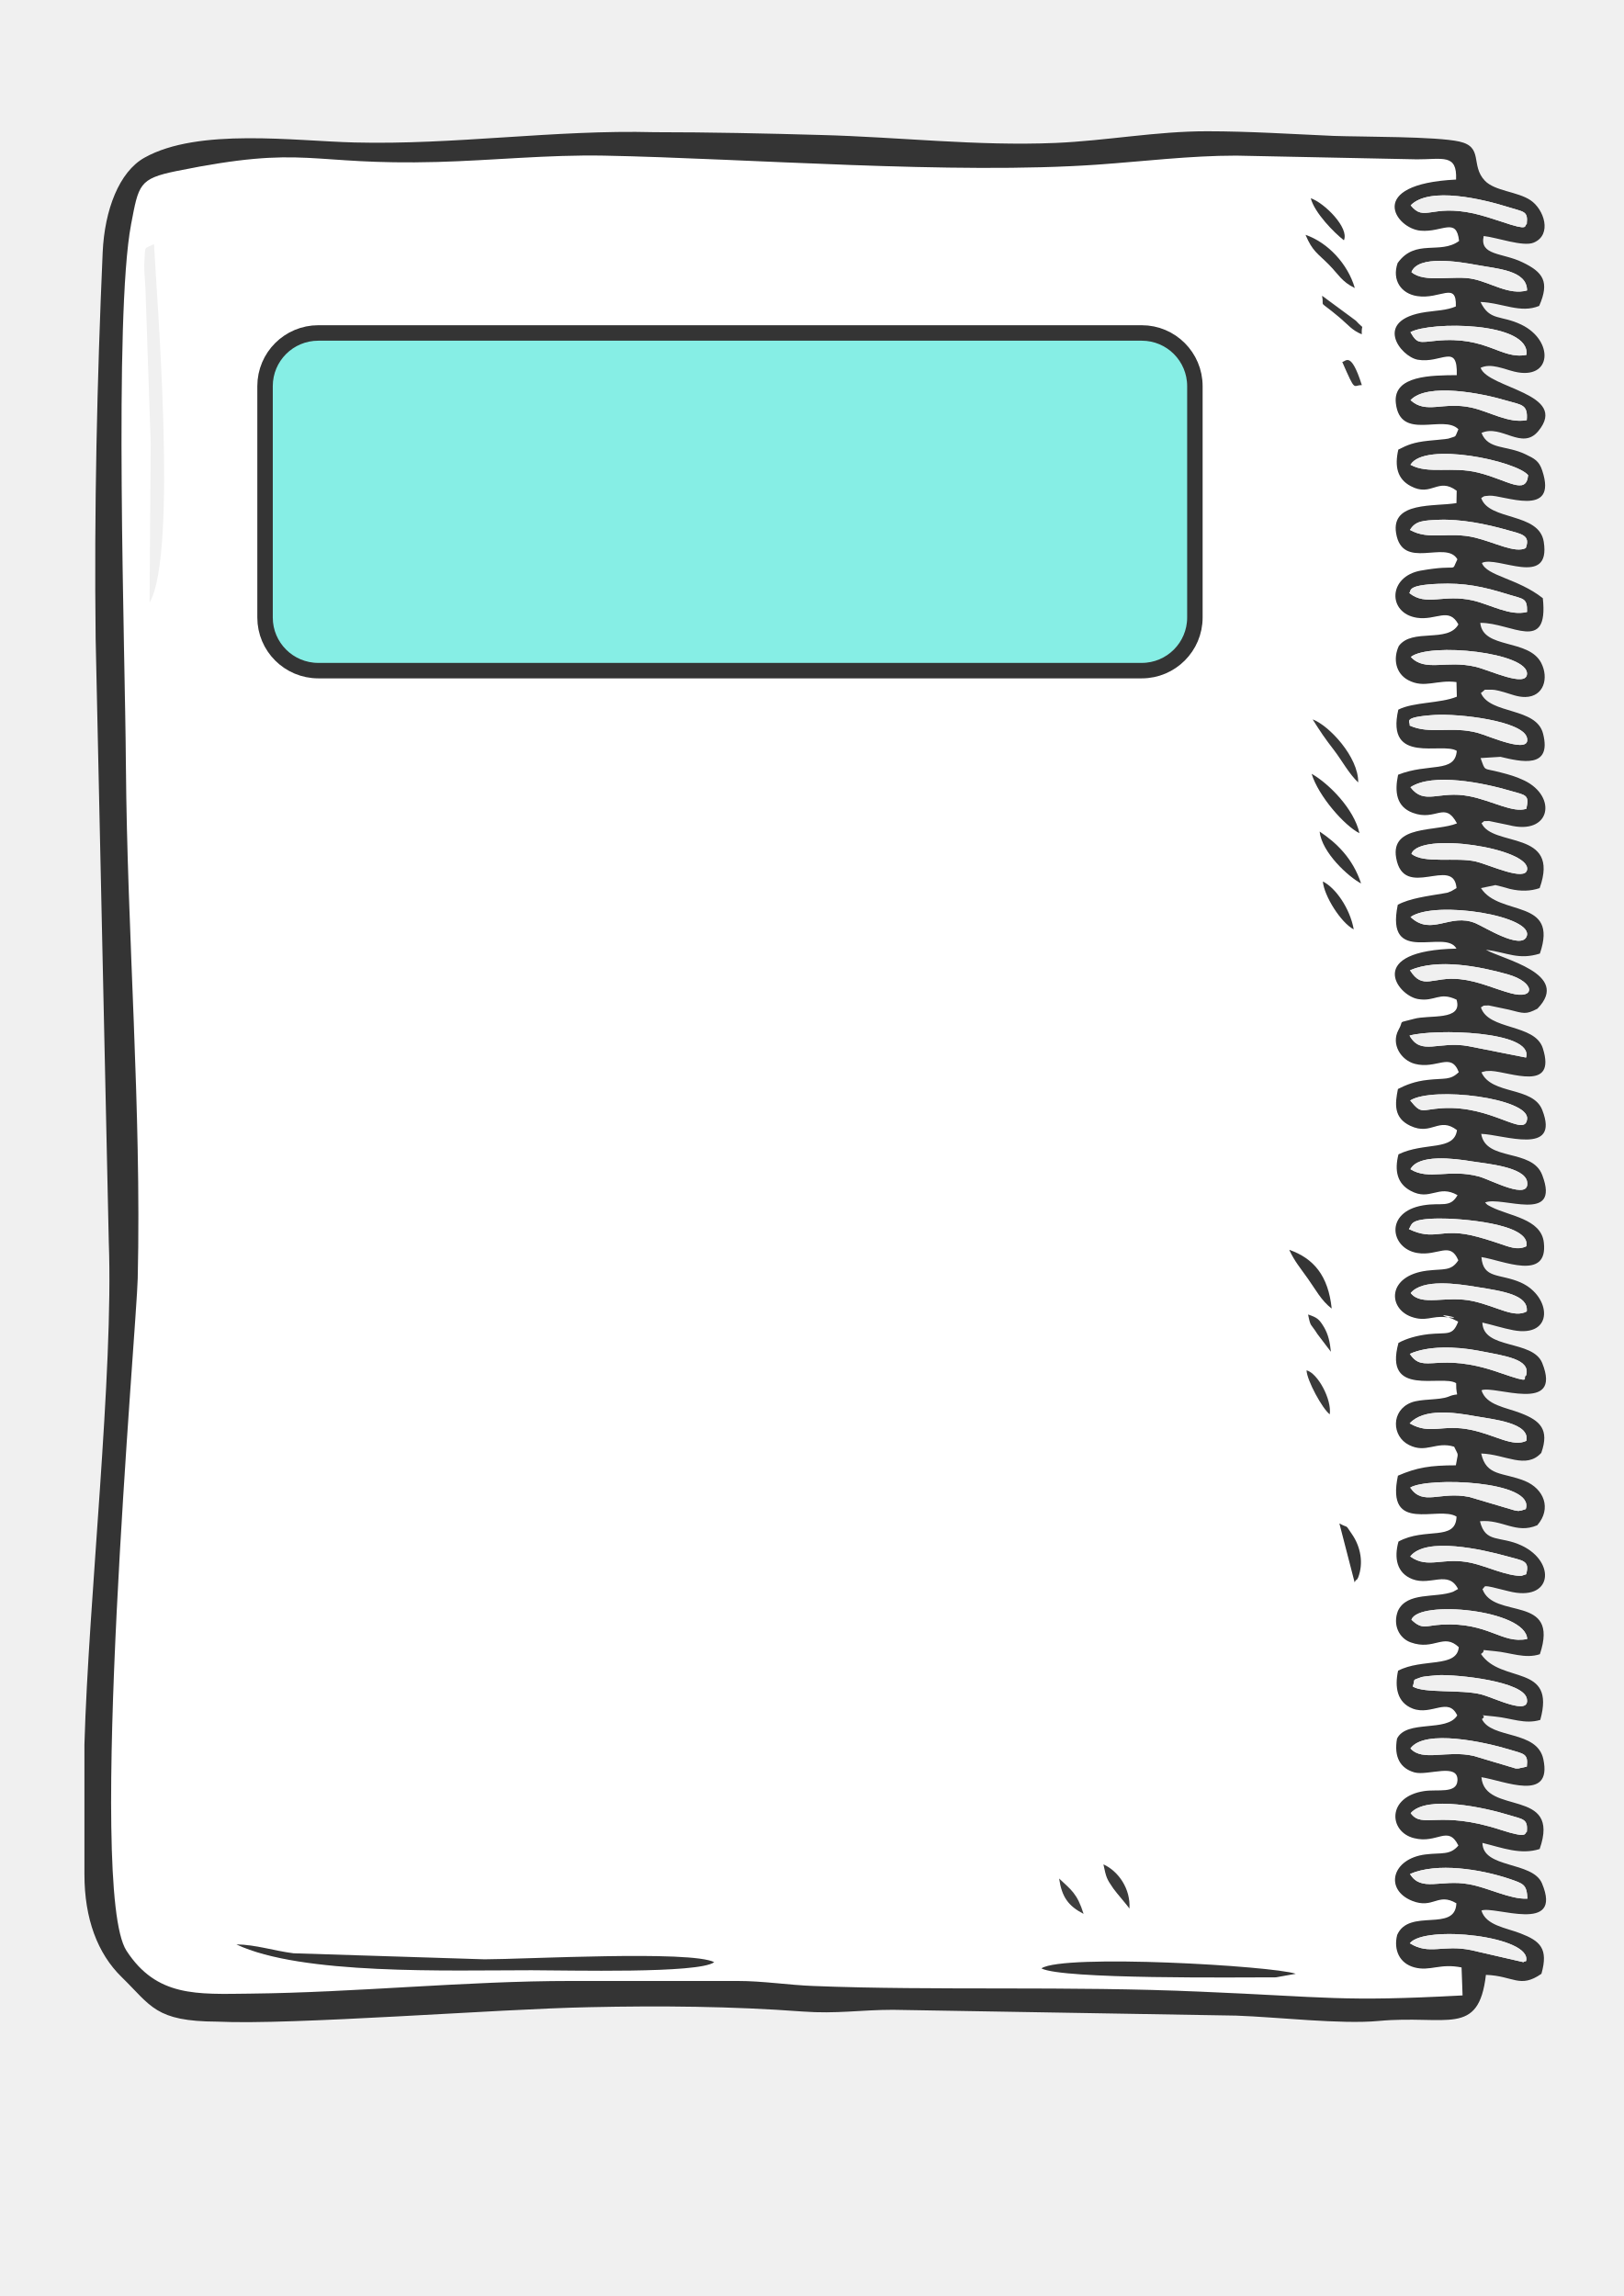
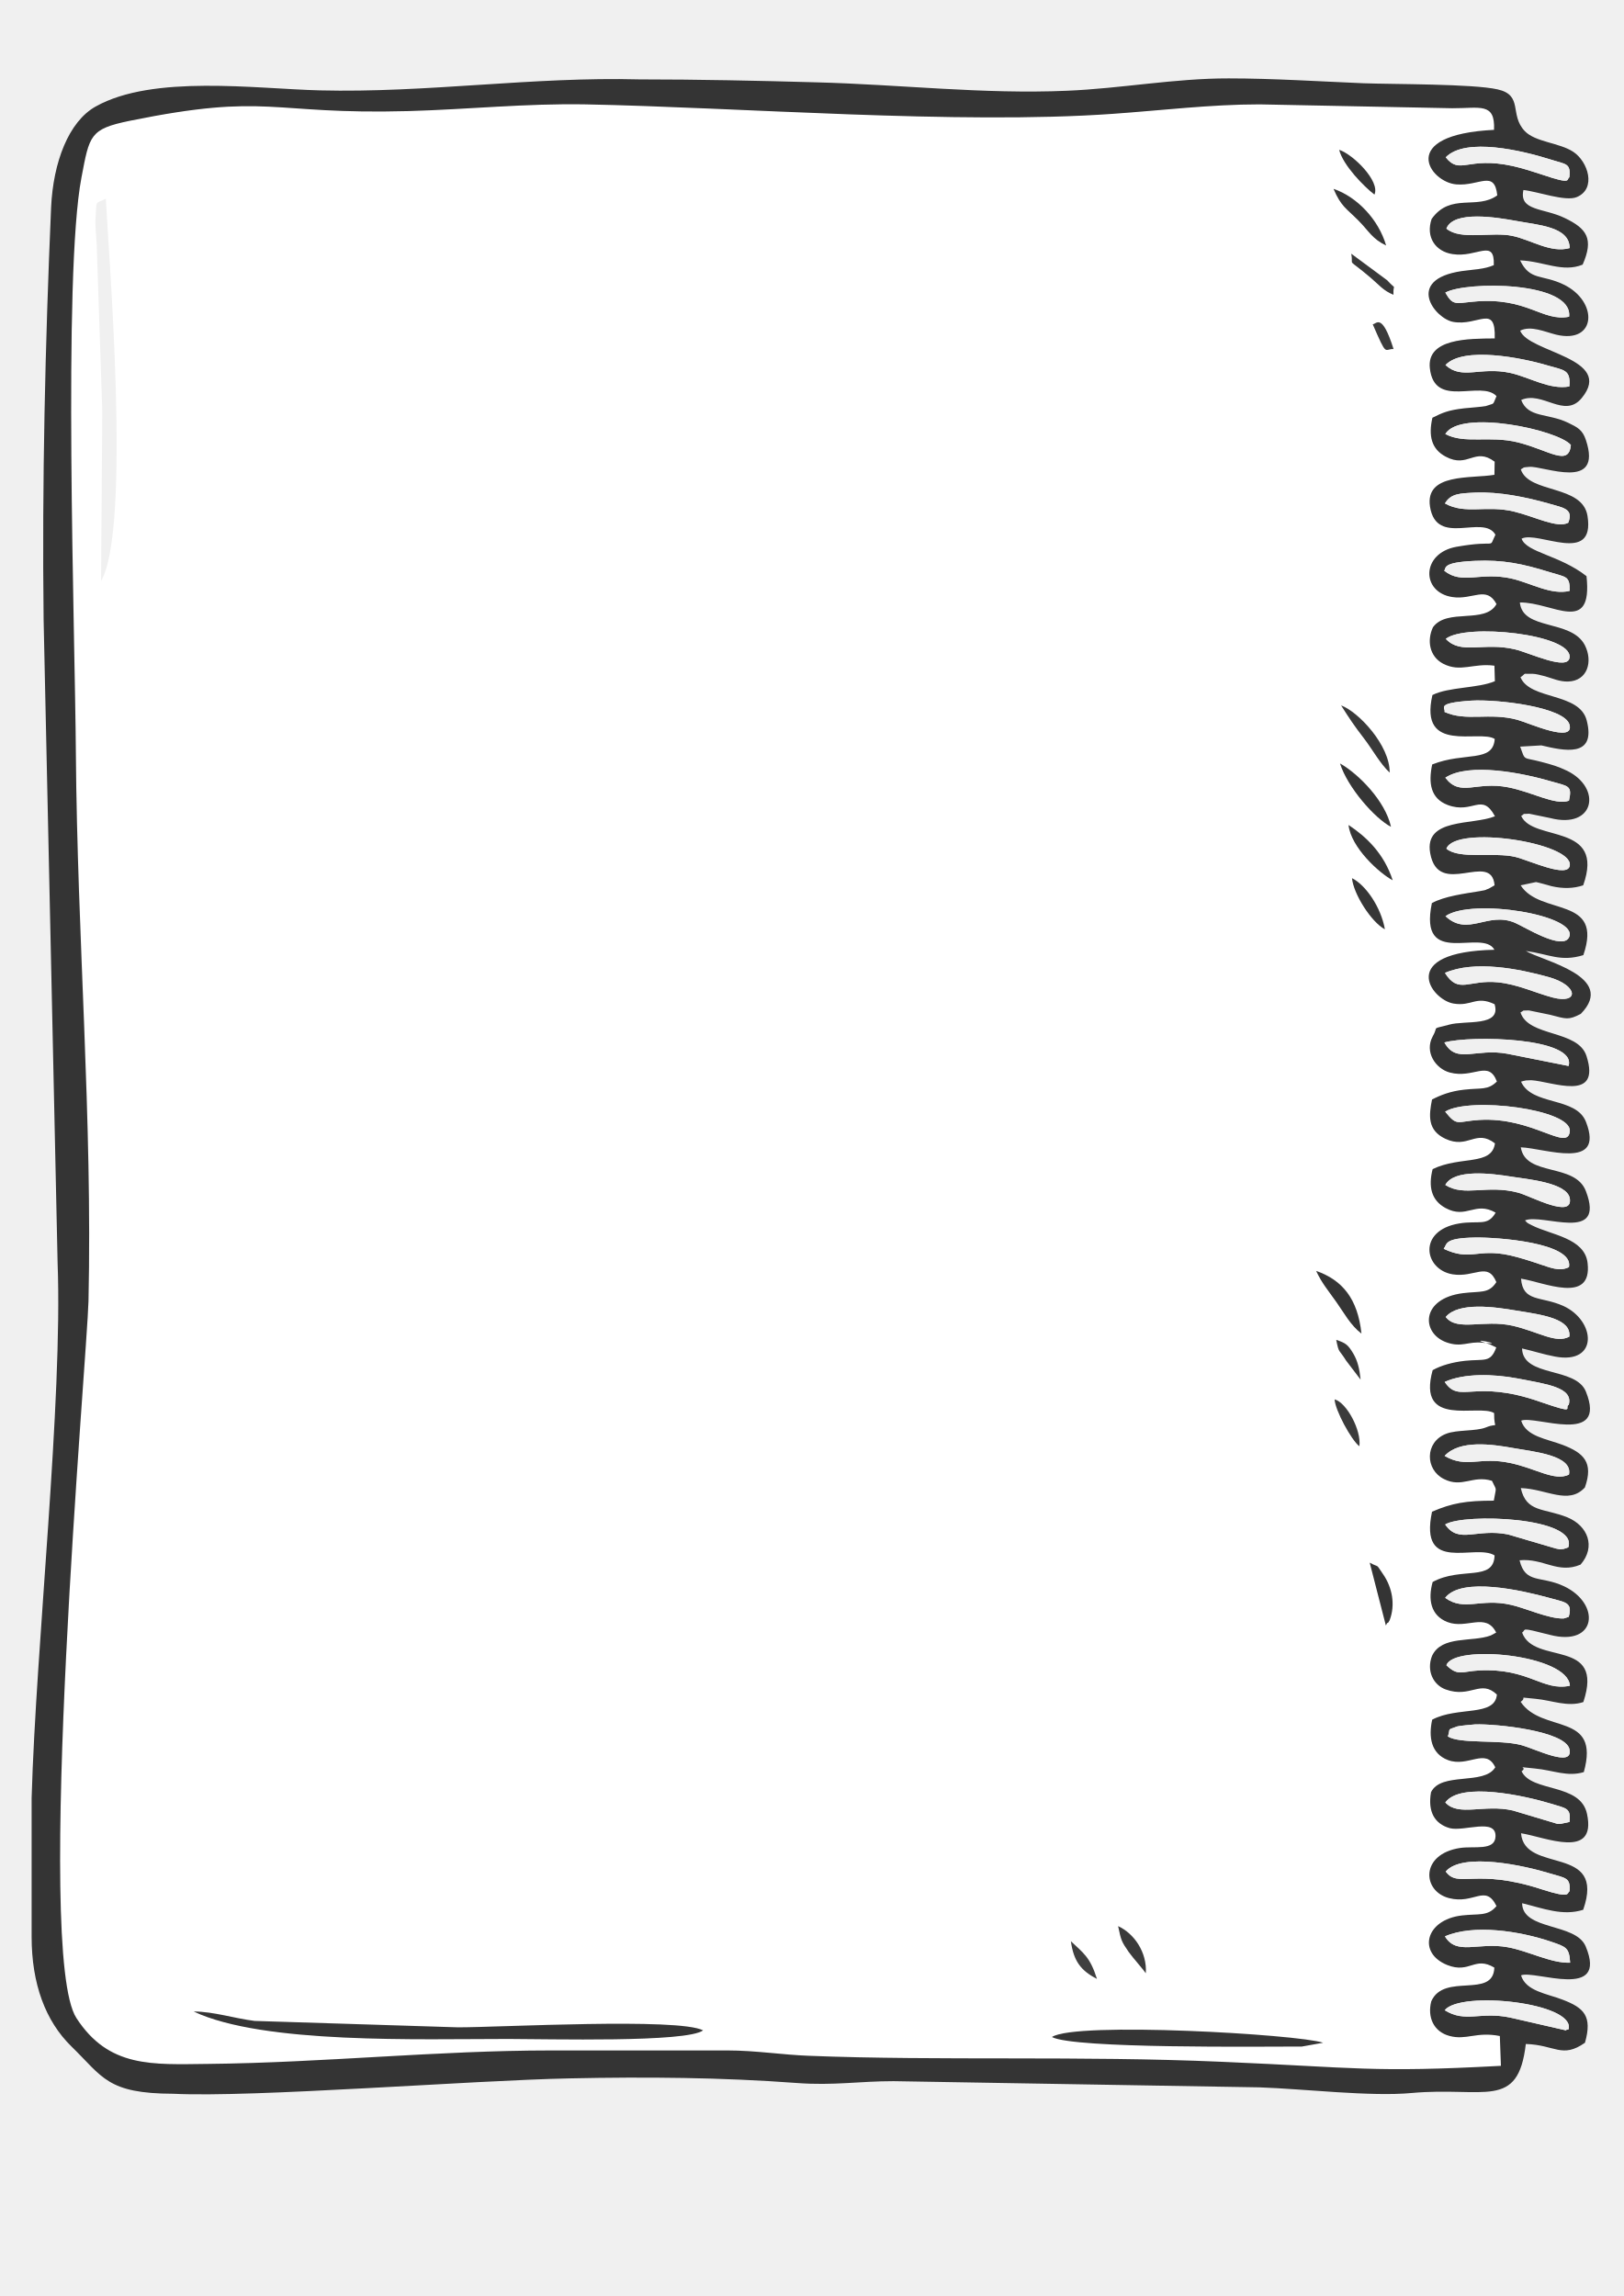
<svg xmlns="http://www.w3.org/2000/svg" xml:space="preserve" width="210mm" height="297mm" version="1.1" style="shape-rendering:geometricPrecision; text-rendering:geometricPrecision; image-rendering:optimizeQuality; fill-rule:evenodd; clip-rule:evenodd" viewBox="0 0 21000 29700">
  <defs>
    <style type="text/css">
   
-     .str0 {stroke:#343434;stroke-width:200}
    .fil1 {fill:#343434}
    .fil2 {fill:#353535}
    .fil4 {fill:#363636}
    .fil5 {fill:#393939}
    .fil6 {fill:#3B3B3B}
    .fil7 {fill:#3F3F3F}
-     .fil8 {fill:#86EEE5}
    .fil3 {fill:#F0F0F0}
    .fil0 {fill:white}
   
  </style>
  </defs>
  <g id="Слой_x0020_1">
    <g id="_630674200">
-       <path class="fil0" d="M16506 25575l257 -46c-305,-103 -3003,-260 -3290,-70 266,143 2549,116 3033,116zm-9627 -92c478,0 2162,46 2362,-105 -300,-155 -2462,-36 -2971,-36l-2469 -78c-253,-32 -490,-112 -739,-115 843,398 2736,334 3817,334zm7140 -729c-83,-266 -164,-312 -316,-457 34,238 117,354 316,457zm592 -68c18,-255 -142,-484 -335,-572 36,170 38,182 129,313 43,62 189,227 206,259zm2913 -4220c4,-10 18,-38 21,-31 4,6 21,-24 25,-34 71,-188 30,-396 -78,-554 -101,-147 -35,-72 -164,-143l196 762zm-322 -2174c27,-194 -155,-531 -300,-570 5,132 204,497 300,570zm15 -809c-13,-129 -36,-226 -87,-314 -67,-113 -93,-129 -208,-168 34,171 32,109 121,253l174 229zm11 -559c-45,-425 -234,-649 -550,-760 73,153 139,227 243,374 101,143 170,280 307,386zm284 -4905c-49,-274 -237,-540 -399,-619 17,188 232,530 399,619zm95 -594c-107,-327 -322,-529 -536,-671 30,273 373,584 536,671zm-21 -650c-69,-312 -394,-641 -618,-768 90,290 424,669 618,768zm-16 -657c4,-329 -377,-736 -589,-815 107,168 153,238 278,400 99,129 192,304 311,415zm47 -5139c-142,-448 -206,-303 -252,-300 177,407 135,296 252,300zm-15668 758l-15 2060c370,-635 87,-4009 58,-4640 -134,70 -111,6 -125,238 -7,81 10,245 14,333l68 2009zm15667 -1416c-8,-153 49,-40 -76,-176l-436 -322c33,172 -73,30 233,288 103,87 155,160 279,210zm-89 -598c-91,-314 -351,-589 -638,-688 91,215 153,234 300,383 133,135 165,220 338,305zm-141 -618c71,-161 -256,-485 -429,-543 48,187 301,445 429,543zm1450 -785c-1184,58 -781,636 -457,661 279,24 462,-182 496,133 -245,180 -566,-36 -795,286 -77,222 49,396 253,427 297,47 512,-198 500,134 -116,51 -254,53 -390,72 -691,103 -326,576 -102,617 304,54 517,-225 504,200 -317,3 -828,-1 -788,362 56,498 620,139 809,338 -52,118 -14,80 -130,121 -29,8 -216,22 -262,27 -189,22 -261,52 -385,115 -50,217 -13,379 161,472 272,146 350,-122 594,60l-3 160c-286,48 -846,-24 -781,387 79,494 647,84 793,340 -91,183 46,55 -472,146 -429,76 -432,552 -51,610 249,38 414,-144 536,86 -137,246 -599,44 -770,280 -75,161 -44,353 121,441 213,112 365,-9 624,25l5 189c-209,88 -563,68 -757,168 -166,722 573,413 756,533 -22,293 -365,152 -759,309 -47,224 -22,412 189,491 307,116 412,-159 573,137 -269,112 -862,16 -787,447 99,559 745,-37 781,391l-68 40c-59,20 -5,13 -113,31 -190,32 -427,62 -579,145 -166,802 614,301 759,567 -1185,25 -772,603 -499,652 224,39 273,-100 500,8 86,279 -353,192 -551,249 -228,63 -120,6 -199,143 -100,185 33,390 209,438 287,76 468,-160 570,108 -112,109 -185,75 -399,100 -164,17 -287,66 -388,118 -38,194 -57,373 160,476 280,131 369,-124 604,56 -38,276 -417,149 -756,313 -54,210 -17,378 155,471 257,140 356,-87 609,57 -99,172 -205,91 -446,132 -505,85 -422,559 -76,616 269,43 425,-158 531,95 -94,145 -191,107 -407,134 -514,66 -506,485 -202,596 190,68 266,-15 446,5 346,39 -277,-86 84,20l78 38c-72,192 -143,137 -380,162 -153,17 -291,57 -392,113 -197,711 559,403 745,520 -2,224 69,106 -100,176 -122,48 -352,25 -482,76 -262,101 -254,436 -26,549 221,112 347,-51 582,21 62,133 53,60 22,242 -333,0 -507,28 -749,134 -161,761 524,382 758,529 -9,324 -405,133 -750,323 -60,212 -24,407 179,486 236,91 465,-122 591,128l-66 36c-226,84 -595,-4 -712,247 -70,181 16,353 166,407 304,110 423,-126 621,62 -23,273 -475,141 -785,304 -46,211 -14,413 190,490 246,94 460,-156 576,89 -136,222 -656,50 -780,301 -42,239 45,385 226,436 173,46 568,-130 556,104 -9,176 -259,111 -432,137 -484,76 -457,526 -131,609 305,79 440,-176 575,96 -108,129 -217,90 -421,115 -443,52 -539,456 -176,600 274,108 331,-112 571,32 -13,383 -611,57 -765,410 -49,189 27,367 221,419 204,55 327,-56 611,1l13 362c-1573,85 -1731,21 -3380,-49 -1728,-76 -3427,-10 -5017,-73 -319,-12 -651,-65 -980,-65l-2150 0c-1374,0 -2768,149 -4159,163 -678,8 -1202,49 -1595,-555 -512,-791 130,-8037 146,-8697 50,-2210 -136,-4426 -153,-6638 -10,-1501 -158,-5810 68,-6996 97,-515 101,-590 584,-689 1702,-346 1680,-72 3381,-118 716,-20 1430,-95 2149,-82 1872,37 4522,248 6392,116 591,-42 1192,-116 1786,-116l2337 48c336,1 523,-76 507,262z" />
-       <path class="fil1" d="M19737 25368c85,-322 -1310,-473 -1503,-231 251,158 429,13 793,89l678 156c5,-14 22,-8 32,-14zm18 -808c-9,-184 -51,-193 -230,-255 -378,-127 -941,-216 -1289,-64 144,237 401,67 759,132 256,44 532,198 760,187zm-8 -865c16,-167 -45,-160 -233,-217 -307,-95 -1063,-262 -1269,-24 153,210 359,-48 1170,218 361,117 297,39 332,23zm0 -843c21,-172 -39,-163 -229,-222 -303,-92 -1092,-270 -1276,-13 160,176 468,17 819,97l541 162c11,0 27,0 37,0l108 -24zm-1475 -1036c145,92 624,35 885,102 174,45 638,285 590,54 -45,-225 -896,-312 -1145,-303 -30,2 -198,18 -214,24 -136,52 -79,13 -116,123zm1480 -615c-19,-381 -1410,-509 -1497,-249 142,137 187,73 396,63 605,-32 768,255 1101,186zm-14 -837c53,-183 -49,-175 -245,-232 -314,-87 -1055,-258 -1254,2 234,168 425,0 796,84 183,41 463,172 642,166l61 -20zm-5 -843c127,-369 -1269,-418 -1494,-278 167,244 379,44 764,121l580 172c85,17 43,6 94,3l56 -18zm8 -883c50,-234 -427,-277 -672,-321 -261,-47 -654,-104 -837,95 268,155 423,4 797,85 310,65 536,226 712,141zm-3 -847c61,-212 -270,-251 -622,-320 -292,-55 -649,-64 -882,42 183,276 347,-43 1160,243 453,157 283,70 344,35zm8 -827c25,-215 -315,-263 -644,-316 -258,-43 -701,-108 -857,78 143,180 459,26 812,106 317,73 526,222 689,132zm-5 -843c64,-299 -886,-363 -1139,-359 -382,6 -335,77 -380,137 324,154 406,-8 801,79 114,25 249,68 362,106 126,41 238,95 356,37zm-1499 -997c233,149 503,-9 887,95 151,41 663,323 622,68 -31,-193 -528,-234 -707,-263 -248,-41 -697,-96 -802,100zm-3 -889c150,186 142,117 412,100 650,-41 1075,391 1100,138 26,-267 -1217,-423 -1512,-238zm1498 -555c104,-348 -1194,-374 -1507,-284 150,267 376,64 764,137l743 147zm-1501 -1129c168,265 289,78 644,115 243,25 446,125 662,183 321,86 318,-144 -44,-246 -363,-102 -901,-208 -1262,-52zm7 -689c273,256 510,-59 842,81 116,49 581,344 658,174 120,-266 -1180,-479 -1500,-255zm12 -818c154,133 582,39 836,101 177,43 642,264 660,101 33,-275 -1387,-493 -1496,-202zm1486 -582c40,-182 -2,-174 -205,-232 -353,-104 -1006,-237 -1294,-47 183,240 366,39 760,116 296,58 567,221 739,163zm-1510 -1077c265,121 541,2 884,96 143,39 689,287 634,62 -53,-218 -878,-314 -1193,-295 -450,30 -304,91 -325,137zm16 -887c186,199 457,36 840,128 185,45 646,267 662,96 27,-282 -1261,-416 -1502,-224zm1503 -582c4,-185 -46,-165 -244,-227 -324,-101 -565,-152 -904,-137 -414,17 -345,89 -375,119 221,178 439,8 825,97 224,52 478,205 698,148zm-17 -826c64,-167 -52,-181 -236,-233 -274,-78 -603,-145 -893,-133 -194,9 -297,12 -368,131 249,140 500,16 841,99 257,63 520,206 656,136zm31 -943c-149,-183 -1339,-440 -1522,-135 233,127 533,16 878,102 380,95 618,299 644,33zm-18 -712c18,-204 -65,-196 -258,-252 -323,-97 -1029,-236 -1245,-7 204,186 416,16 786,96 239,53 480,208 717,163zm-3 -845c49,-432 -1249,-434 -1501,-293 89,154 113,133 331,111 660,-66 841,248 1170,182zm7 -833c-1,-261 -380,-279 -654,-330 -217,-40 -756,-132 -841,93 172,148 552,34 802,90 225,47 464,212 693,147zm-4 -859c20,-173 -40,-155 -232,-217 -331,-104 -1026,-274 -1269,-25 178,220 260,-16 815,105 121,28 243,68 362,107 370,127 283,51 324,30zm-1655 5459c172,-236 634,-34 771,-280 -123,-230 -287,-48 -536,-86 -381,-58 -378,-534 51,-610 518,-91 381,37 472,-146 -146,-256 -714,154 -793,-340 -65,-411 495,-339 781,-387l3 -160c-244,-181 -322,86 -595,-60 -173,-92 -210,-255 -160,-472 124,-63 196,-93 384,-114 47,-6 234,-20 263,-28 115,-41 77,-3 130,-121 -190,-199 -753,160 -809,-338 -41,-363 470,-359 788,-362 13,-425 -200,-146 -505,-200 -224,-41 -588,-514 103,-616 136,-20 274,-22 390,-73 12,-332 -203,-87 -501,-134 -204,-31 -329,-204 -252,-427 229,-321 550,-105 795,-286 -34,-315 -217,-109 -496,-133 -324,-25 -728,-603 457,-661 15,-337 -172,-261 -507,-262l-2337 -48c-594,0 -1195,74 -1787,116 -1869,132 -4519,-79 -6391,-116 -719,-13 -1433,62 -2150,82 -1700,46 -1678,-228 -3380,118 -483,99 -487,174 -585,689 -225,1186 -77,5495 -67,6996 17,2212 203,4428 153,6638 -16,660 -659,7906 -146,8697 392,604 917,563 1595,556 1391,-15 2785,-164 4159,-164l2149 0c330,0 662,53 980,65 1590,63 3290,-3 5018,74 1649,69 1807,133 3380,48l-13 -362c-285,-57 -407,54 -611,-1 -194,-52 -270,-229 -222,-419 154,-353 752,-27 766,-410 -240,-143 -297,77 -571,-31 -363,-145 -267,-548 175,-601 205,-25 314,14 422,-115 -136,-272 -270,-17 -576,-96 -325,-83 -353,-533 132,-608 173,-27 423,38 432,-137 12,-235 -383,-58 -556,-105 -182,-51 -268,-197 -226,-436 123,-251 644,-79 779,-301 -115,-245 -329,5 -575,-88 -204,-78 -236,-280 -190,-490 310,-164 762,-32 785,-305 -199,-188 -317,48 -622,-62 -150,-54 -235,-226 -165,-407 117,-251 486,-163 712,-247l66 -36c-126,-250 -356,-37 -591,-128 -203,-79 -239,-274 -180,-486 346,-189 742,2 751,-323 -234,-147 -919,232 -758,-529 242,-105 416,-134 749,-134 30,-182 40,-108 -22,-241 -235,-73 -361,90 -583,-22 -227,-113 -235,-447 27,-549 130,-51 359,-28 482,-76 168,-70 97,48 100,-175 -186,-118 -942,191 -746,-521 102,-56 240,-96 393,-113 237,-25 308,30 379,-162l-77 -38c-361,-106 262,19 -85,-20 -179,-20 -255,63 -445,-5 -304,-111 -312,-530 202,-596 216,-27 313,11 407,-134 -106,-253 -262,-51 -531,-95 -347,-57 -430,-531 76,-616 241,-41 347,40 445,-132 -252,-144 -351,83 -608,-57 -173,-93 -210,-261 -156,-471 340,-164 718,-37 757,-313 -235,-180 -325,76 -604,-56 -217,-103 -199,-282 -160,-476 101,-52 223,-101 388,-118 214,-25 287,9 399,-100 -102,-268 -283,-32 -570,-108 -177,-48 -310,-253 -210,-438 79,-137 -29,-80 199,-143 199,-57 638,30 552,-249 -228,-108 -276,31 -500,-8 -273,-49 -687,-627 499,-652 -145,-266 -925,236 -759,-567 152,-83 389,-113 578,-145 109,-18 54,-11 114,-31l68 -40c-37,-428 -682,168 -781,-391 -75,-431 518,-335 787,-446 -161,-297 -267,-22 -573,-137 -211,-80 -236,-268 -189,-492 394,-157 737,-16 759,-309 -183,-120 -922,189 -756,-533 193,-100 548,-80 757,-168l-5 -189c-260,-34 -411,87 -624,-25 -165,-88 -197,-280 -122,-441zm1098 -5304c-56,256 243,214 500,339 270,129 355,253 218,565 -243,101 -476,-40 -759,-51 121,252 263,165 529,294 423,204 401,726 -92,607 -139,-34 -304,-113 -436,-49 98,268 1149,330 747,818 -211,256 -478,-92 -735,24 86,220 321,157 570,277 114,55 174,84 215,209 210,629 -514,311 -685,326 -93,9 -49,0 -104,30 100,298 748,182 809,566 95,605 -606,173 -800,274 62,170 463,199 788,456 78,723 -407,315 -809,319 34,345 623,200 788,518 101,198 33,436 -204,441 -100,2 -186,-37 -278,-63 -38,-11 -117,-32 -150,-31 -143,4 -64,-17 -148,42 119,281 717,181 804,526 117,458 -284,364 -551,300l-257 16c66,179 25,124 256,185 121,31 201,54 311,106 430,210 338,716 -202,576l-256 -53c-115,8 -27,-13 -97,27 141,318 1024,79 752,841 -117,40 -242,44 -384,11 -20,-7 -174,-49 -188,-50l-187 39c239,374 1009,125 762,847 -278,86 -415,-12 -698,-50 203,123 1110,308 666,763 -151,79 -174,62 -371,12l-258 -54c-103,5 -41,-7 -102,25 98,301 698,207 801,529 180,568 -420,307 -670,293l-65 2c-7,2 -24,7 -30,7 -6,1 -20,5 -29,9 133,297 666,178 787,488 232,596 -499,318 -790,308 58,362 656,183 789,532 244,639 -529,265 -739,356 38,37 13,22 84,59 227,116 642,151 676,458 58,506 -533,231 -807,189 22,287 238,209 511,330 396,180 433,716 -99,616 -133,-25 -278,-72 -400,-99 11,354 650,218 774,523 267,666 -623,283 -785,353 59,193 314,221 505,295 252,96 376,211 268,515 -199,217 -463,18 -777,8 66,299 281,240 565,355 246,102 349,356 160,573 -276,118 -451,-80 -741,-52 71,291 257,182 540,315 448,212 401,737 -171,590 -385,-99 -281,-63 -337,-28 142,402 1004,58 743,843 -191,63 -381,-21 -580,-39 -246,-21 -88,-27 -182,36 263,392 971,118 767,853 -200,60 -371,-23 -589,-44 -283,-25 -75,-25 -166,33 124,261 716,139 795,521 117,557 -508,277 -801,231 41,502 1034,127 753,929 -246,79 -482,-16 -740,-79 4,335 648,234 770,523 278,664 -619,285 -783,352 58,192 312,221 504,295 257,99 364,197 272,523 -280,195 -361,26 -718,14 -94,808 -504,515 -1385,596 -494,46 -1304,-50 -1845,-69l-4439 -75c-421,0 -725,55 -1170,22 -914,-68 -1840,-76 -2756,-56 -1193,23 -3840,234 -4813,187 -802,-3 -853,-202 -1236,-576 -313,-305 -482,-757 -482,-1329l0 -1682c53,-1867 378,-4807 315,-6496l-170 -7804c-20,-1661 18,-3338 91,-5002 25,-547 213,-1039 540,-1222 695,-390 1942,-216 2717,-197 1297,33 2589,-167 3878,-133 713,0 1451,16 2149,36 1014,26 2025,146 3039,103 656,-28 1307,-152 1963,-151 532,0 1118,37 1636,60 367,13 1326,6 1624,73 317,70 141,307 330,506 127,135 423,141 589,252 179,118 284,448 44,549 -136,59 -481,-68 -648,-85z" />
-       <path class="fil2" d="M6875 25486c-1082,0 -2975,64 -3818,-334 249,3 486,83 739,115l2470 78c509,0 2670,-119 2971,37 -201,150 -1884,104 -2362,104z" />
-       <path class="fil2" d="M16501 25578c-483,0 -2766,27 -3032,-116 287,-190 2985,-33 3289,70l-257 46z" />
-       <path class="fil3" d="M19750 3757c-229,65 -468,-100 -693,-147 -250,-56 -630,58 -802,-90 85,-225 624,-133 841,-93 274,51 653,69 654,330z" />
-       <path class="fil3" d="M19747 23695c-35,16 29,94 -332,-23 -811,-266 -1017,-8 -1170,-218 206,-238 962,-71 1269,24 188,57 249,50 233,217z" />
-       <path class="fil3" d="M18255 11044c109,-291 1529,-73 1496,202 -18,163 -483,-58 -660,-101 -254,-62 -682,32 -836,-101z" />
-       <path class="fil3" d="M19743 4590c-329,66 -510,-248 -1170,-182 -218,22 -242,43 -331,-111 252,-141 1550,-139 1501,293z" />
-       <path class="fil3" d="M19746 16964c-163,90 -372,-59 -689,-132 -353,-80 -669,74 -812,-106 156,-186 599,-121 857,-78 329,53 669,101 644,316z" />
-       <path class="fil3" d="M19738 17791c-61,35 109,122 -344,-35 -813,-286 -977,33 -1160,-243 233,-106 590,-97 882,-42 352,69 683,108 622,320z" />
-       <path class="fil3" d="M18231 9385c21,-46 -125,-107 325,-137 315,-19 1140,77 1193,295 55,225 -491,-23 -634,-62 -343,-94 -619,25 -884,-96z" />
-       <path class="fil3" d="M18236 12551c361,-156 899,-50 1262,52 362,102 365,332 44,246 -216,-58 -419,-158 -662,-183 -355,-37 -476,150 -644,-115z" />
-       <path class="fil3" d="M18272 21816c37,-110 -20,-71 116,-123 16,-6 184,-22 214,-24 249,-9 1100,78 1145,303 48,231 -416,-9 -590,-54 -261,-67 -740,-10 -885,-102z" />
-       <path class="fil3" d="M19746 5435c-237,45 -478,-110 -717,-163 -370,-80 -582,90 -786,-96 216,-229 922,-90 1245,7 193,56 276,48 258,252z" />
-       <path class="fil3" d="M19747 22852l-108 24c-10,0 -26,0 -37,0l-541 -162c-351,-80 -659,79 -819,-97 184,-257 973,-79 1276,13 190,59 250,50 229,222z" />
-       <path class="fil3" d="M19764 6147c-26,266 -264,62 -644,-33 -345,-86 -645,25 -878,-102 183,-305 1373,-48 1522,135z" />
-       <path class="fil3" d="M19741 16121c-118,58 -230,4 -356,-37 -113,-38 -248,-81 -362,-106 -395,-87 -477,75 -801,-79 45,-60 -2,-131 380,-137 253,-4 1203,60 1139,359z" />
-       <path class="fil3" d="M18242 15124c105,-196 554,-141 802,-100 179,29 676,70 707,263 41,255 -471,-27 -622,-68 -384,-104 -654,54 -887,-95z" />
-       <path class="fil3" d="M19741 10462c-172,58 -443,-105 -739,-163 -394,-77 -577,124 -760,-116 288,-190 941,-57 1294,47 203,58 245,50 205,232z" />
-       <path class="fil3" d="M19752 21201c-333,69 -496,-218 -1101,-186 -209,10 -254,74 -396,-63 87,-260 1478,-132 1497,249z" />
-       <path class="fil3" d="M19750 7916c-220,57 -474,-96 -698,-148 -386,-89 -604,81 -825,-97 30,-30 -39,-102 375,-119 339,-15 580,36 904,137 198,62 248,42 244,227z" />
-       <path class="fil3" d="M19746 2898c-41,21 46,97 -324,-30 -119,-39 -241,-79 -362,-107 -555,-121 -637,115 -815,-105 243,-249 938,-79 1269,25 192,62 252,44 232,217z" />
-       <path class="fil3" d="M19733 7090c-136,70 -399,-73 -656,-136 -341,-83 -592,41 -841,-99 71,-119 174,-122 368,-131 290,-12 619,55 893,133 184,52 300,66 236,233z" />
-       <path class="fil3" d="M19755 24560c-228,11 -504,-143 -760,-187 -358,-65 -615,105 -759,-132 348,-152 911,-63 1289,64 179,62 221,71 230,255z" />
-       <path class="fil3" d="M19741 18638c-176,85 -402,-76 -712,-141 -374,-81 -529,70 -797,-85 183,-199 576,-142 837,-95 245,44 722,87 672,321z" />
-       <path class="fil3" d="M19738 20364l-61 20c-179,6 -459,-125 -642,-166 -371,-84 -562,84 -796,-84 199,-260 940,-89 1254,-2 196,57 298,49 245,232z" />
-       <path class="fil3" d="M18239 14235c295,-185 1538,-29 1512,238 -25,253 -450,-179 -1100,-138 -270,17 -262,86 -412,-100z" />
-       <path class="fil3" d="M19733 19521l-56 18c-51,3 -9,14 -94,-3l-580 -172c-385,-77 -597,123 -764,-121 225,-140 1621,-91 1494,278z" />
-       <path class="fil3" d="M18247 8498c241,-192 1529,-58 1502,224 -16,171 -477,-51 -662,-96 -383,-92 -654,71 -840,-128z" />
-       <path class="fil3" d="M19737 25368c-10,6 -27,0 -32,14l-678 -156c-364,-76 -542,69 -793,-89 193,-242 1588,-91 1503,231z" />
-       <path class="fil3" d="M18243 11862c320,-224 1620,-11 1500,255 -77,170 -542,-125 -658,-174 -332,-140 -569,175 -842,-81z" />
-       <path class="fil3" d="M19737 13680l-743 -147c-388,-73 -614,130 -764,-137 313,-90 1611,-64 1507,284z" />
-       <path class="fil2" d="M17223 16927c-137,-106 -205,-243 -307,-386 -104,-147 -170,-221 -242,-374 316,111 505,335 549,760z" />
-       <path class="fil2" d="M17582 10778c-194,-98 -529,-478 -618,-768 224,127 549,456 618,768z" />
-       <path class="fil4" d="M17522 3726c-172,-85 -204,-170 -337,-305 -147,-148 -209,-168 -300,-383 287,99 546,374 637,688z" />
-       <path class="fil5" d="M17566 10121c-119,-111 -212,-286 -311,-415 -125,-162 -171,-232 -278,-400 212,79 593,486 589,815z" />
-       <path class="fil4" d="M17603 11428c-164,-87 -506,-398 -536,-671 214,142 429,344 536,671z" />
-       <path class="fil1" d="M17323 19707c130,71 64,-4 165,143 108,158 149,367 78,554 -4,10 -21,40 -25,34 -3,-7 -17,21 -21,31l-197 -762z" />
-       <path class="fil4" d="M17508 12022c-167,-88 -382,-431 -399,-619 162,79 350,345 399,619z" />
-       <path class="fil4" d="M17381 3108c-127,-98 -380,-356 -428,-543 173,58 500,382 428,543z" />
-       <path class="fil6" d="M14607 24689c-17,-32 -163,-197 -207,-259 -91,-131 -92,-143 -129,-313 194,88 353,317 336,572z" />
-       <path class="fil5" d="M17612 4324c-124,-50 -177,-123 -279,-210 -306,-258 -201,-116 -234,-288l436 322c126,136 69,23 77,176z" />
-       <path class="fil6" d="M17198 18295c-96,-73 -295,-438 -300,-569 145,38 327,375 300,569z" />
-       <path class="fil5" d="M17039 17257c-90,-144 -87,-82 -121,-253 114,39 141,55 208,168 51,89 74,185 87,314l-174 -229z" />
-       <path class="fil7" d="M14014 24757c-198,-103 -281,-219 -316,-457 153,145 233,191 316,457z" />
-       <path class="fil6" d="M17613 4982c-117,-4 -75,107 -253,-300 46,-3 111,-148 253,300z" />
+       <path class="fil0" d="M16843 26470l274 -49c-325,-110 -3201,-277 -3507,-75 283,154 2717,124 3233,124zm-10264 -98c510,0 2305,49 2518,-111 -320,-166 -2624,-40 -3167,-40l-2633 -82c-269,-34 -522,-120 -788,-123 899,425 2917,356 4070,356zm7612 -777c-88,-284 -174,-333 -337,-487 37,254 125,378 337,487zm632 -73c18,-271 -152,-515 -358,-609 39,181 41,193 138,334 46,66 202,241 220,275zm3105 -4498c4,-11 20,-41 23,-34 4,7 22,-25 26,-36 76,-200 33,-422 -82,-590 -109,-158 -38,-78 -176,-153l209 813zm-342 -2319c28,-206 -166,-566 -321,-607 6,141 218,530 321,607zm15 -862c-14,-138 -38,-240 -93,-334 -71,-121 -99,-138 -222,-180 37,182 34,116 130,269l185 245zm11 -596c-47,-453 -248,-692 -585,-810 77,163 147,242 258,399 108,151 181,298 327,411zm304 -5230c-52,-292 -253,-576 -426,-660 18,201 247,566 426,660zm101 -633c-114,-348 -343,-563 -572,-715 32,291 398,622 572,715zm-23 -692c-73,-333 -420,-684 -658,-819 95,309 452,713 658,819zm-17 -701c5,-351 -401,-785 -627,-870 113,180 163,255 296,427 105,138 205,325 331,443zm51 -5479c-152,-477 -221,-323 -270,-320 190,434 145,316 270,320zm-16705 808l-16 2196c395,-677 93,-4273 62,-4946 -143,74 -118,5 -133,253 -8,87 11,261 15,355l72 2142zm16704 -1510c-9,-163 52,-42 -82,-187l-465 -344c35,184 -77,32 249,308 109,92 166,170 298,223zm-96 -638c-97,-334 -373,-627 -680,-733 97,229 163,250 321,409 141,143 175,234 359,324zm-150 -658c76,-172 -273,-517 -457,-579 51,199 321,475 457,579zm1546 -837c-1262,61 -833,678 -487,705 297,25 493,-194 529,141 -261,193 -604,-37 -848,305 -82,238 52,423 270,455 317,51 546,-210 533,144 -123,54 -271,56 -415,77 -738,109 -349,613 -110,657 324,58 552,-240 538,214 -339,2 -883,-2 -840,386 59,531 660,147 862,359 -56,127 -15,86 -139,129 -31,9 -230,24 -279,30 -201,22 -278,55 -410,122 -54,232 -14,405 171,503 291,156 374,-129 633,65l-2 169c-305,52 -902,-25 -833,413 84,527 689,90 845,363 -97,195 49,59 -502,156 -458,81 -461,588 -55,650 265,41 441,-153 571,91 -146,263 -639,48 -821,299 -80,172 -47,377 129,471 228,119 389,-10 666,26l5 201c-223,94 -601,73 -807,180 -177,770 611,440 806,567 -24,314 -389,163 -809,330 -51,239 -24,440 201,524 327,124 439,-170 611,146 -287,120 -919,17 -839,476 106,596 794,-39 833,417l-73 43c-63,21 -6,14 -121,33 -202,34 -455,66 -616,155 -177,855 654,320 809,604 -1264,26 -823,643 -533,695 239,42 291,-107 534,8 91,298 -376,205 -588,266 -243,67 -128,7 -212,153 -107,196 35,416 223,466 306,82 498,-170 608,115 -119,117 -198,80 -426,107 -175,18 -306,70 -414,126 -41,207 -60,398 171,507 298,141 394,-132 644,61 -41,293 -444,158 -806,333 -58,224 -19,403 165,502 274,149 379,-92 649,61 -105,184 -218,97 -475,140 -539,92 -450,597 -81,657 286,47 454,-168 566,102 -100,154 -204,113 -434,143 -548,70 -539,517 -215,635 202,73 284,-16 475,5 369,42 -295,-91 90,21l83 41c-76,205 -152,146 -405,173 -163,18 -310,60 -418,121 -210,758 596,429 794,554 -2,239 73,113 -106,187 -131,52 -375,27 -514,82 -280,108 -271,464 -28,585 236,120 370,-55 620,23 66,142 57,63 24,257 -355,0 -540,31 -799,143 -171,812 559,407 809,564 -10,346 -432,142 -800,345 -64,226 -26,434 191,518 251,97 495,-131 630,136l-70 38c-242,90 -635,-4 -760,264 -74,192 17,376 177,434 325,116 451,-135 663,66 -25,291 -507,150 -837,324 -49,225 -15,440 202,523 263,100 490,-167 614,94 -145,237 -699,53 -831,322 -45,254 47,410 241,464 184,50 605,-139 593,111 -10,187 -277,118 -461,146 -517,80 -487,561 -140,649 325,84 469,-188 613,103 -115,137 -231,95 -449,122 -472,56 -574,486 -187,640 292,115 353,-119 608,34 -14,409 -651,60 -816,437 -52,202 30,392 236,446 218,59 349,-59 652,2l14 386c-1677,90 -1845,22 -3604,-52 -1842,-81 -3654,-11 -5349,-79 -340,-12 -694,-68 -1045,-68l-2292 0c-1465,0 -2951,158 -4434,174 -723,8 -1282,52 -1700,-593 -547,-843 139,-8568 155,-9272 54,-2356 -144,-4719 -162,-7077 -12,-1601 -169,-6194 71,-7458 104,-550 108,-630 624,-735 1814,-369 1790,-77 3603,-126 764,-21 1526,-101 2292,-87 1996,39 4822,264 6815,123 630,-45 1271,-123 1904,-123l2491 50c358,2 558,-80 541,280z" />
+       <path class="fil1" d="M20287 26250c92,-344 -1396,-504 -1602,-247 268,168 458,14 845,95l724 166c5,-14 24,-8 33,-14zm20 -862c-10,-196 -55,-205 -246,-271 -403,-137 -1002,-231 -1373,-69 153,253 427,71 809,140 272,48 567,212 810,200zm-8 -922c16,-178 -48,-171 -249,-231 -327,-101 -1133,-280 -1352,-26 163,224 382,-52 1247,232 385,125 316,42 354,25zm0 -898c22,-184 -43,-175 -245,-238 -323,-98 -1164,-288 -1361,-14 172,188 500,18 874,104l577 173c11,0 28,0 39,0l116 -25zm-1573 -1106c154,99 665,38 943,110 186,48 680,303 630,57 -48,-240 -955,-332 -1221,-323 -32,2 -212,19 -229,26 -144,54 -84,14 -123,130zm1578 -656c-21,-405 -1504,-542 -1597,-265 152,146 200,79 423,67 645,-33 819,273 1174,198zm-15 -891c56,-196 -52,-187 -261,-248 -335,-92 -1125,-275 -1337,2 250,180 453,0 848,90 195,43 494,184 685,177l65 -21zm-6 -899c136,-393 -1352,-445 -1592,-296 178,259 404,46 814,129l618 182c91,19 46,7 101,5l59 -20zm9 -941c53,-250 -455,-296 -717,-343 -278,-50 -696,-111 -891,101 285,166 450,5 849,92 330,68 572,240 759,150zm-3 -903c64,-226 -288,-268 -663,-341 -312,-59 -692,-69 -941,45 195,293 371,-47 1237,258 483,167 302,74 367,38zm8 -882c27,-229 -335,-281 -687,-337 -275,-47 -747,-115 -912,83 151,192 488,28 865,113 338,78 560,236 734,141zm-5 -899c68,-319 -944,-388 -1214,-383 -407,7 -358,83 -406,146 346,164 433,-9 854,84 122,27 266,73 386,114 135,43 255,101 380,39zm-1599 -1063c249,159 537,-10 947,101 160,44 706,344 663,73 -34,-206 -563,-250 -754,-281 -264,-43 -743,-102 -856,107zm-2 -948c160,198 151,125 439,107 693,-44 1146,417 1173,147 28,-285 -1298,-451 -1612,-254zm1596 -591c111,-371 -1272,-399 -1606,-304 160,285 401,69 814,146l792 158zm-1599 -1204c178,282 307,83 687,122 258,27 474,134 705,196 342,91 339,-154 -47,-263 -387,-108 -960,-222 -1345,-55zm7 -734c291,272 543,-64 897,85 124,52 620,367 702,186 128,-284 -1258,-510 -1599,-271zm12 -873c165,142 621,41 892,107 188,47 684,283 704,108 35,-293 -1479,-525 -1596,-215zm1585 -620c43,-194 -2,-186 -218,-247 -376,-111 -1073,-253 -1381,-51 196,256 391,42 811,124 316,61 605,236 788,174zm-1610 -1149c282,129 577,3 943,102 153,43 734,307 675,66 -56,-231 -935,-334 -1271,-314 -480,32 -324,97 -347,146zm17 -945c198,212 487,38 896,136 197,48 688,285 705,103 30,-301 -1344,-444 -1601,-239zm1602 -621c5,-197 -49,-176 -259,-242 -346,-108 -603,-162 -964,-146 -442,19 -368,95 -400,127 236,189 468,8 879,104 239,55 510,217 744,157zm-18 -881c69,-178 -55,-192 -251,-248 -292,-83 -643,-155 -952,-142 -207,10 -316,13 -392,140 265,149 532,17 896,106 274,67 555,219 699,144zm34 -1005c-159,-195 -1428,-469 -1624,-143 249,134 569,17 937,108 405,101 659,319 687,35zm-20 -758c20,-218 -69,-210 -275,-270 -344,-103 -1097,-251 -1327,-7 217,198 444,17 838,102 254,57 511,222 764,175zm-3 -902c52,-461 -1331,-462 -1601,-312 96,164 121,142 354,118 704,-70 896,264 1247,194zm7 -888c-1,-278 -404,-297 -696,-352 -232,-42 -806,-141 -898,100 184,157 589,36 856,95 240,51 494,226 738,157zm-4 -915c21,-186 -42,-166 -247,-232 -352,-111 -1094,-292 -1352,-27 189,235 276,-17 868,113 129,29 259,71 386,113 394,135 302,55 345,33zm-1764 5820c183,-252 676,-37 822,-300 -131,-244 -306,-50 -572,-91 -406,-62 -403,-569 55,-650 552,-97 406,39 503,-156 -156,-272 -761,164 -846,-362 -68,-439 528,-361 833,-413l3 -170c-260,-194 -343,91 -633,-65 -186,-98 -225,-271 -172,-503 132,-67 210,-99 410,-122 50,-5 249,-21 280,-29 123,-44 83,-3 139,-129 -202,-213 -803,171 -862,-360 -44,-388 501,-383 839,-386 14,-454 -213,-156 -537,-214 -239,-43 -628,-547 109,-657 145,-21 292,-22 416,-77 12,-354 -217,-93 -534,-143 -218,-33 -351,-218 -270,-455 245,-343 587,-113 849,-305 -37,-336 -232,-117 -530,-142 -345,-27 -775,-643 488,-705 16,-360 -183,-278 -541,-280l-2492 -50c-633,0 -1273,79 -1904,123 -1993,141 -4818,-84 -6814,-123 -767,-14 -1528,66 -2292,87 -1813,49 -1789,-243 -3604,126 -515,106 -519,186 -623,735 -241,1264 -83,5858 -72,7459 18,2358 216,4720 163,7076 -17,704 -702,8430 -156,9272 419,645 978,601 1701,593 1483,-15 2969,-174 4433,-174l2292 0c352,0 705,56 1045,69 1695,67 3507,-3 5350,78 1758,75 1927,142 3603,52l-14 -386c-303,-60 -434,58 -651,-1 -207,-55 -288,-245 -236,-447 164,-376 802,-28 816,-437 -256,-153 -316,82 -608,-33 -388,-155 -285,-585 186,-641 218,-26 335,16 450,-122 -145,-291 -288,-18 -614,-103 -347,-88 -376,-568 141,-648 184,-28 450,40 460,-146 13,-250 -408,-62 -592,-111 -194,-55 -287,-211 -242,-465 132,-268 687,-84 831,-322 -123,-261 -351,6 -613,-94 -218,-83 -252,-298 -203,-522 330,-175 812,-34 837,-325 -212,-201 -338,51 -662,-66 -160,-57 -252,-241 -177,-434 125,-268 518,-174 759,-264l71 -38c-135,-267 -380,-39 -631,-136 -216,-84 -254,-292 -191,-518 368,-202 791,1 801,-344 -250,-158 -981,247 -809,-565 258,-112 443,-143 799,-143 32,-194 42,-115 -24,-257 -250,-77 -385,97 -621,-23 -243,-120 -251,-477 28,-585 139,-55 384,-30 514,-82 180,-74 104,52 107,-186 -198,-125 -1004,203 -795,-555 108,-61 256,-103 419,-121 252,-27 328,32 404,-173l-83 -40c-385,-113 280,21 -90,-21 -191,-22 -272,67 -474,-6 -325,-118 -333,-565 215,-635 230,-29 334,11 433,-143 -112,-270 -279,-55 -566,-101 -369,-61 -457,-566 82,-657 257,-44 369,43 475,-141 -270,-153 -375,89 -649,-60 -184,-100 -224,-278 -166,-503 362,-174 765,-39 806,-333 -250,-192 -345,80 -643,-60 -232,-110 -212,-301 -171,-507 108,-56 238,-108 414,-127 227,-26 306,10 425,-106 -109,-286 -301,-34 -608,-116 -188,-50 -330,-269 -223,-466 84,-146 -31,-86 212,-153 212,-60 680,32 589,-265 -243,-116 -295,33 -534,-9 -291,-52 -732,-668 532,-695 -154,-284 -986,251 -809,-604 162,-88 415,-121 617,-154 115,-20 57,-13 121,-34l73 -42c-40,-457 -728,178 -833,-417 -80,-460 552,-357 838,-476 -171,-316 -283,-23 -611,-146 -224,-85 -251,-286 -201,-524 420,-167 786,-17 809,-330 -195,-128 -983,202 -806,-568 207,-106 585,-85 808,-179l-6 -201c-276,-37 -438,92 -666,-27 -175,-94 -209,-299 -129,-470zm1170 -5656c-59,274 260,229 534,362 288,138 378,270 232,603 -259,107 -507,-44 -809,-55 129,268 281,176 564,313 451,218 427,774 -98,648 -149,-37 -325,-121 -465,-52 104,285 1225,351 796,872 -224,272 -509,-98 -783,25 91,235 342,167 608,295 121,59 185,90 229,223 223,670 -548,332 -731,347 -99,10 -52,0 -111,33 107,317 798,193 863,603 101,645 -646,184 -853,293 66,181 493,212 840,485 83,771 -434,336 -862,340 36,368 664,214 840,552 108,212 35,465 -218,471 -107,3 -198,-40 -296,-68 -41,-11 -125,-33 -160,-32 -152,4 -68,-18 -158,45 127,299 764,192 857,560 125,489 -302,388 -587,321l-274 16c70,191 27,132 272,197 130,34 215,58 332,114 459,223 361,762 -215,613l-272 -56c-124,9 -30,-14 -104,28 150,340 1091,85 802,898 -125,42 -259,46 -410,11 -22,-7 -186,-52 -200,-53l-199 42c254,399 1075,133 811,903 -296,91 -442,-13 -744,-54 216,131 1184,329 711,814 -162,84 -186,66 -396,12l-276 -57c-109,5 -43,-7 -108,26 104,322 745,221 854,565 193,605 -448,327 -715,312l-69 3c-7,1 -25,7 -32,7 -5,1 -21,5 -31,9 142,316 711,190 840,520 247,636 -532,340 -843,329 62,386 700,195 842,567 260,681 -565,282 -788,379 41,40 14,24 90,63 241,124 684,162 720,489 62,539 -569,246 -861,201 24,306 254,223 545,352 423,191 462,763 -105,656 -142,-26 -296,-76 -427,-105 13,378 694,233 826,558 285,710 -665,301 -837,376 63,206 334,236 538,314 269,103 401,225 286,550 -212,231 -494,19 -829,8 71,319 300,256 603,379 263,108 372,379 170,611 -294,125 -480,-86 -789,-56 75,310 273,194 575,336 478,226 427,786 -182,629 -410,-106 -299,-68 -360,-30 152,429 1070,62 792,899 -203,68 -405,-22 -618,-42 -262,-22 -94,-28 -193,39 279,417 1035,125 817,909 -213,65 -396,-24 -628,-46 -302,-27 -80,-27 -177,35 132,278 763,147 847,554 125,595 -541,297 -854,248 44,535 1103,134 804,990 -263,84 -514,-17 -790,-85 5,357 691,250 822,558 296,708 -660,303 -836,375 62,205 333,236 538,315 274,105 388,210 289,557 -297,208 -384,28 -765,16 -100,861 -536,549 -1476,634 -527,50 -1390,-53 -1968,-73l-4732 -80c-448,0 -773,59 -1248,24 -974,-73 -1961,-81 -2938,-60 -1272,25 -4093,250 -5131,199 -856,-3 -909,-215 -1318,-613 -334,-326 -514,-808 -514,-1418l0 -1793c57,-1990 403,-5125 336,-6925l-181 -8321c-21,-1771 20,-3559 97,-5333 27,-583 227,-1108 576,-1303 741,-416 2070,-230 2897,-209 1382,35 2760,-179 4134,-142 760,0 1547,17 2291,38 1081,28 2159,156 3240,109 699,-29 1393,-161 2093,-160 567,0 1192,40 1744,63 392,14 1414,7 1732,79 338,75 150,327 352,539 135,144 451,151 628,269 191,126 302,477 46,585 -145,63 -512,-73 -691,-91z" />
+       <path class="fil2" d="M6575 26375c-1153,0 -3171,69 -4070,-355 265,2 518,88 788,122l2633 83c542,0 2847,-127 3167,39 -214,160 -2008,111 -2518,111z" />
+       <path class="fil2" d="M16838 26473c-515,0 -2949,30 -3233,-123 306,-203 3183,-35 3507,74l-274 49z" />
+       <path class="fil3" d="M20301 3209c-244,69 -498,-106 -738,-157 -267,-59 -672,62 -856,-95 92,-241 666,-142 898,-100 292,55 695,74 696,352z" />
+       <path class="fil3" d="M20299 24466c-38,17 31,100 -354,-25 -865,-284 -1084,-8 -1247,-232 219,-254 1025,-75 1352,26 201,60 265,53 249,231z" />
+       <path class="fil3" d="M18707 10978c117,-310 1631,-78 1596,215 -20,175 -516,-61 -704,-108 -271,-66 -727,35 -892,-107z" />
+       <path class="fil3" d="M20294 4097c-351,70 -543,-264 -1247,-194 -233,24 -258,46 -354,-118 270,-150 1653,-149 1601,312z" />
+       <path class="fil3" d="M20297 17290c-174,95 -396,-63 -734,-141 -377,-85 -714,79 -865,-113 165,-198 637,-130 912,-83 352,56 714,108 687,337z" />
+       <path class="fil3" d="M20289 18172c-65,36 116,129 -367,-38 -866,-305 -1042,35 -1237,-258 249,-114 629,-104 941,-45 375,73 727,115 663,341z" />
+       <path class="fil3" d="M18682 9209c23,-49 -133,-114 347,-146 336,-20 1215,83 1271,314 59,241 -522,-23 -675,-66 -366,-99 -661,27 -943,-102z" />
+       <path class="fil3" d="M18688 12585c385,-167 958,-53 1345,55 386,109 389,354 47,263 -231,-62 -447,-169 -705,-196 -380,-39 -509,160 -687,-122z" />
+       <path class="fil3" d="M18726 22462c39,-116 -21,-76 123,-130 17,-7 197,-24 229,-26 266,-9 1173,83 1221,323 50,246 -444,-9 -630,-57 -278,-72 -789,-11 -943,-110z" />
+       <path class="fil3" d="M20297 4999c-253,47 -510,-118 -764,-175 -394,-85 -621,96 -838,-102 230,-244 983,-96 1327,7 206,60 295,52 275,270z" />
+       <path class="fil3" d="M20299 23568l-116 25c-11,0 -28,0 -39,0l-577 -173c-374,-86 -702,84 -874,-104 197,-274 1038,-84 1361,14 202,63 267,54 245,238z" />
+       <path class="fil3" d="M20317 5757c-28,284 -282,66 -687,-35 -368,-91 -688,26 -937,-108 196,-326 1465,-52 1624,143z" />
+       <path class="fil3" d="M20292 16391c-125,62 -245,4 -380,-39 -120,-41 -264,-87 -386,-114 -421,-93 -508,80 -854,-84 48,-63 -1,-139 406,-146 270,-5 1282,64 1214,383z" />
+       <path class="fil3" d="M18693 15328c113,-209 592,-150 856,-107 191,31 720,75 754,281 43,271 -503,-29 -663,-73 -410,-111 -698,58 -947,-101z" />
+       <path class="fil3" d="M20292 10358c-183,62 -472,-113 -788,-174 -420,-82 -615,132 -811,-124 308,-202 1005,-60 1381,51 216,61 261,53 218,247z" />
+       <path class="fil3" d="M20304 21806c-355,75 -529,-231 -1174,-198 -223,12 -271,79 -423,-67 93,-277 1576,-140 1597,265z" />
+       <path class="fil3" d="M20301 7643c-234,60 -505,-102 -744,-157 -411,-96 -643,85 -879,-104 32,-32 -42,-108 400,-127 361,-16 618,38 964,146 210,66 264,45 259,242z" />
+       <path class="fil3" d="M20297 2294c-43,22 49,102 -345,-33 -127,-42 -257,-84 -386,-113 -592,-130 -679,122 -868,-113 258,-265 1000,-84 1352,27 205,66 268,46 247,232z" />
+       <path class="fil3" d="M20283 6762c-144,75 -425,-77 -699,-144 -364,-89 -631,43 -896,-106 76,-127 185,-130 392,-140 309,-13 660,59 952,142 196,56 320,70 251,248z" />
+       <path class="fil3" d="M20307 25388c-243,12 -538,-152 -810,-200 -382,-69 -656,113 -809,-140 371,-162 970,-68 1373,69 191,66 236,75 246,271z" />
+       <path class="fil3" d="M20292 19075c-187,90 -429,-82 -759,-150 -399,-87 -564,74 -849,-92 195,-212 613,-151 891,-101 262,47 770,93 717,343z" />
+       <path class="fil3" d="M20289 20915l-65 21c-191,7 -490,-134 -685,-177 -395,-90 -598,90 -848,-90 212,-277 1002,-94 1337,-2 209,61 317,52 261,248z" />
+       <path class="fil3" d="M18691 14380c314,-197 1640,-31 1612,254 -27,270 -480,-191 -1173,-147 -288,18 -279,91 -439,-107z" />
+       <path class="fil3" d="M20283 20016l-59 20c-55,2 -10,14 -101,-5l-618 -182c-410,-83 -636,130 -814,-129 240,-149 1728,-97 1592,296z" />
+       <path class="fil3" d="M18699 8264c257,-205 1631,-62 1601,239 -17,182 -508,-55 -705,-103 -409,-98 -698,76 -896,-136z" />
+       <path class="fil3" d="M20287 26250c-9,6 -28,0 -33,14l-724 -166c-387,-81 -577,73 -845,-95 206,-257 1694,-97 1602,247z" />
+       <path class="fil3" d="M18695 11851c341,-239 1727,-13 1599,271 -82,181 -578,-134 -702,-186 -354,-149 -606,187 -897,-85z" />
+       <path class="fil3" d="M20287 13789l-792 -158c-413,-77 -654,139 -814,-146 334,-95 1717,-67 1606,304z" />
+       <path class="fil2" d="M17608 17251c-146,-114 -219,-260 -327,-412 -111,-157 -182,-236 -259,-399 337,118 538,357 586,811z" />
+       <path class="fil2" d="M17990 10695c-207,-106 -563,-510 -659,-819 239,135 586,486 659,819z" />
+       <path class="fil4" d="M17927 3176c-184,-90 -218,-182 -360,-325 -157,-158 -223,-180 -320,-408 306,105 583,398 680,733z" />
+       <path class="fil5" d="M17973 9994c-126,-118 -226,-305 -332,-442 -133,-173 -182,-248 -296,-427 226,84 632,518 628,869z" />
+       <path class="fil4" d="M18012 11387c-174,-93 -539,-424 -571,-715 229,152 458,367 571,715z" />
+       <path class="fil1" d="M17715 20214c137,76 67,-4 175,153 115,168 159,390 83,590 -4,11 -23,43 -27,36 -3,-7 -18,23 -22,34l-209 -813z" />
+       <path class="fil4" d="M17911 12021c-178,-95 -407,-460 -425,-661 172,85 373,368 425,661z" />
+       <path class="fil4" d="M17776 2517c-136,-104 -406,-379 -456,-579 184,62 532,408 456,579z" />
+       <path class="fil6" d="M14819 25525c-19,-33 -175,-209 -221,-275 -97,-140 -98,-153 -137,-334 206,94 376,338 358,609z" />
+       <path class="fil5" d="M18022 3813c-132,-53 -188,-130 -298,-223 -325,-275 -213,-124 -248,-308l465 344c133,145 73,24 81,187z" />
+       <path class="fil6" d="M17581 18708c-102,-77 -314,-466 -320,-606 154,40 348,400 320,606z" />
+       <path class="fil5" d="M17411 17602c-95,-153 -93,-87 -129,-270 122,42 150,59 222,180 55,94 79,196 93,334l-186 -244z" />
+       <path class="fil7" d="M14187 25598c-212,-109 -301,-233 -337,-487 163,155 248,204 337,487z" />
+       <path class="fil6" d="M18023 4515c-124,-4 -80,114 -269,-320 49,-3 118,-157 269,320z" />
    </g>
-     <path class="fil8 str0" d="M14767 4307l-10650 0c-381,0 -689,308 -689,688l0 2993c0,379 308,687 689,687l10650 0c379,0 687,-308 687,-687l0 -2993c0,-380 -308,-688 -687,-688z" />
  </g>
</svg>
